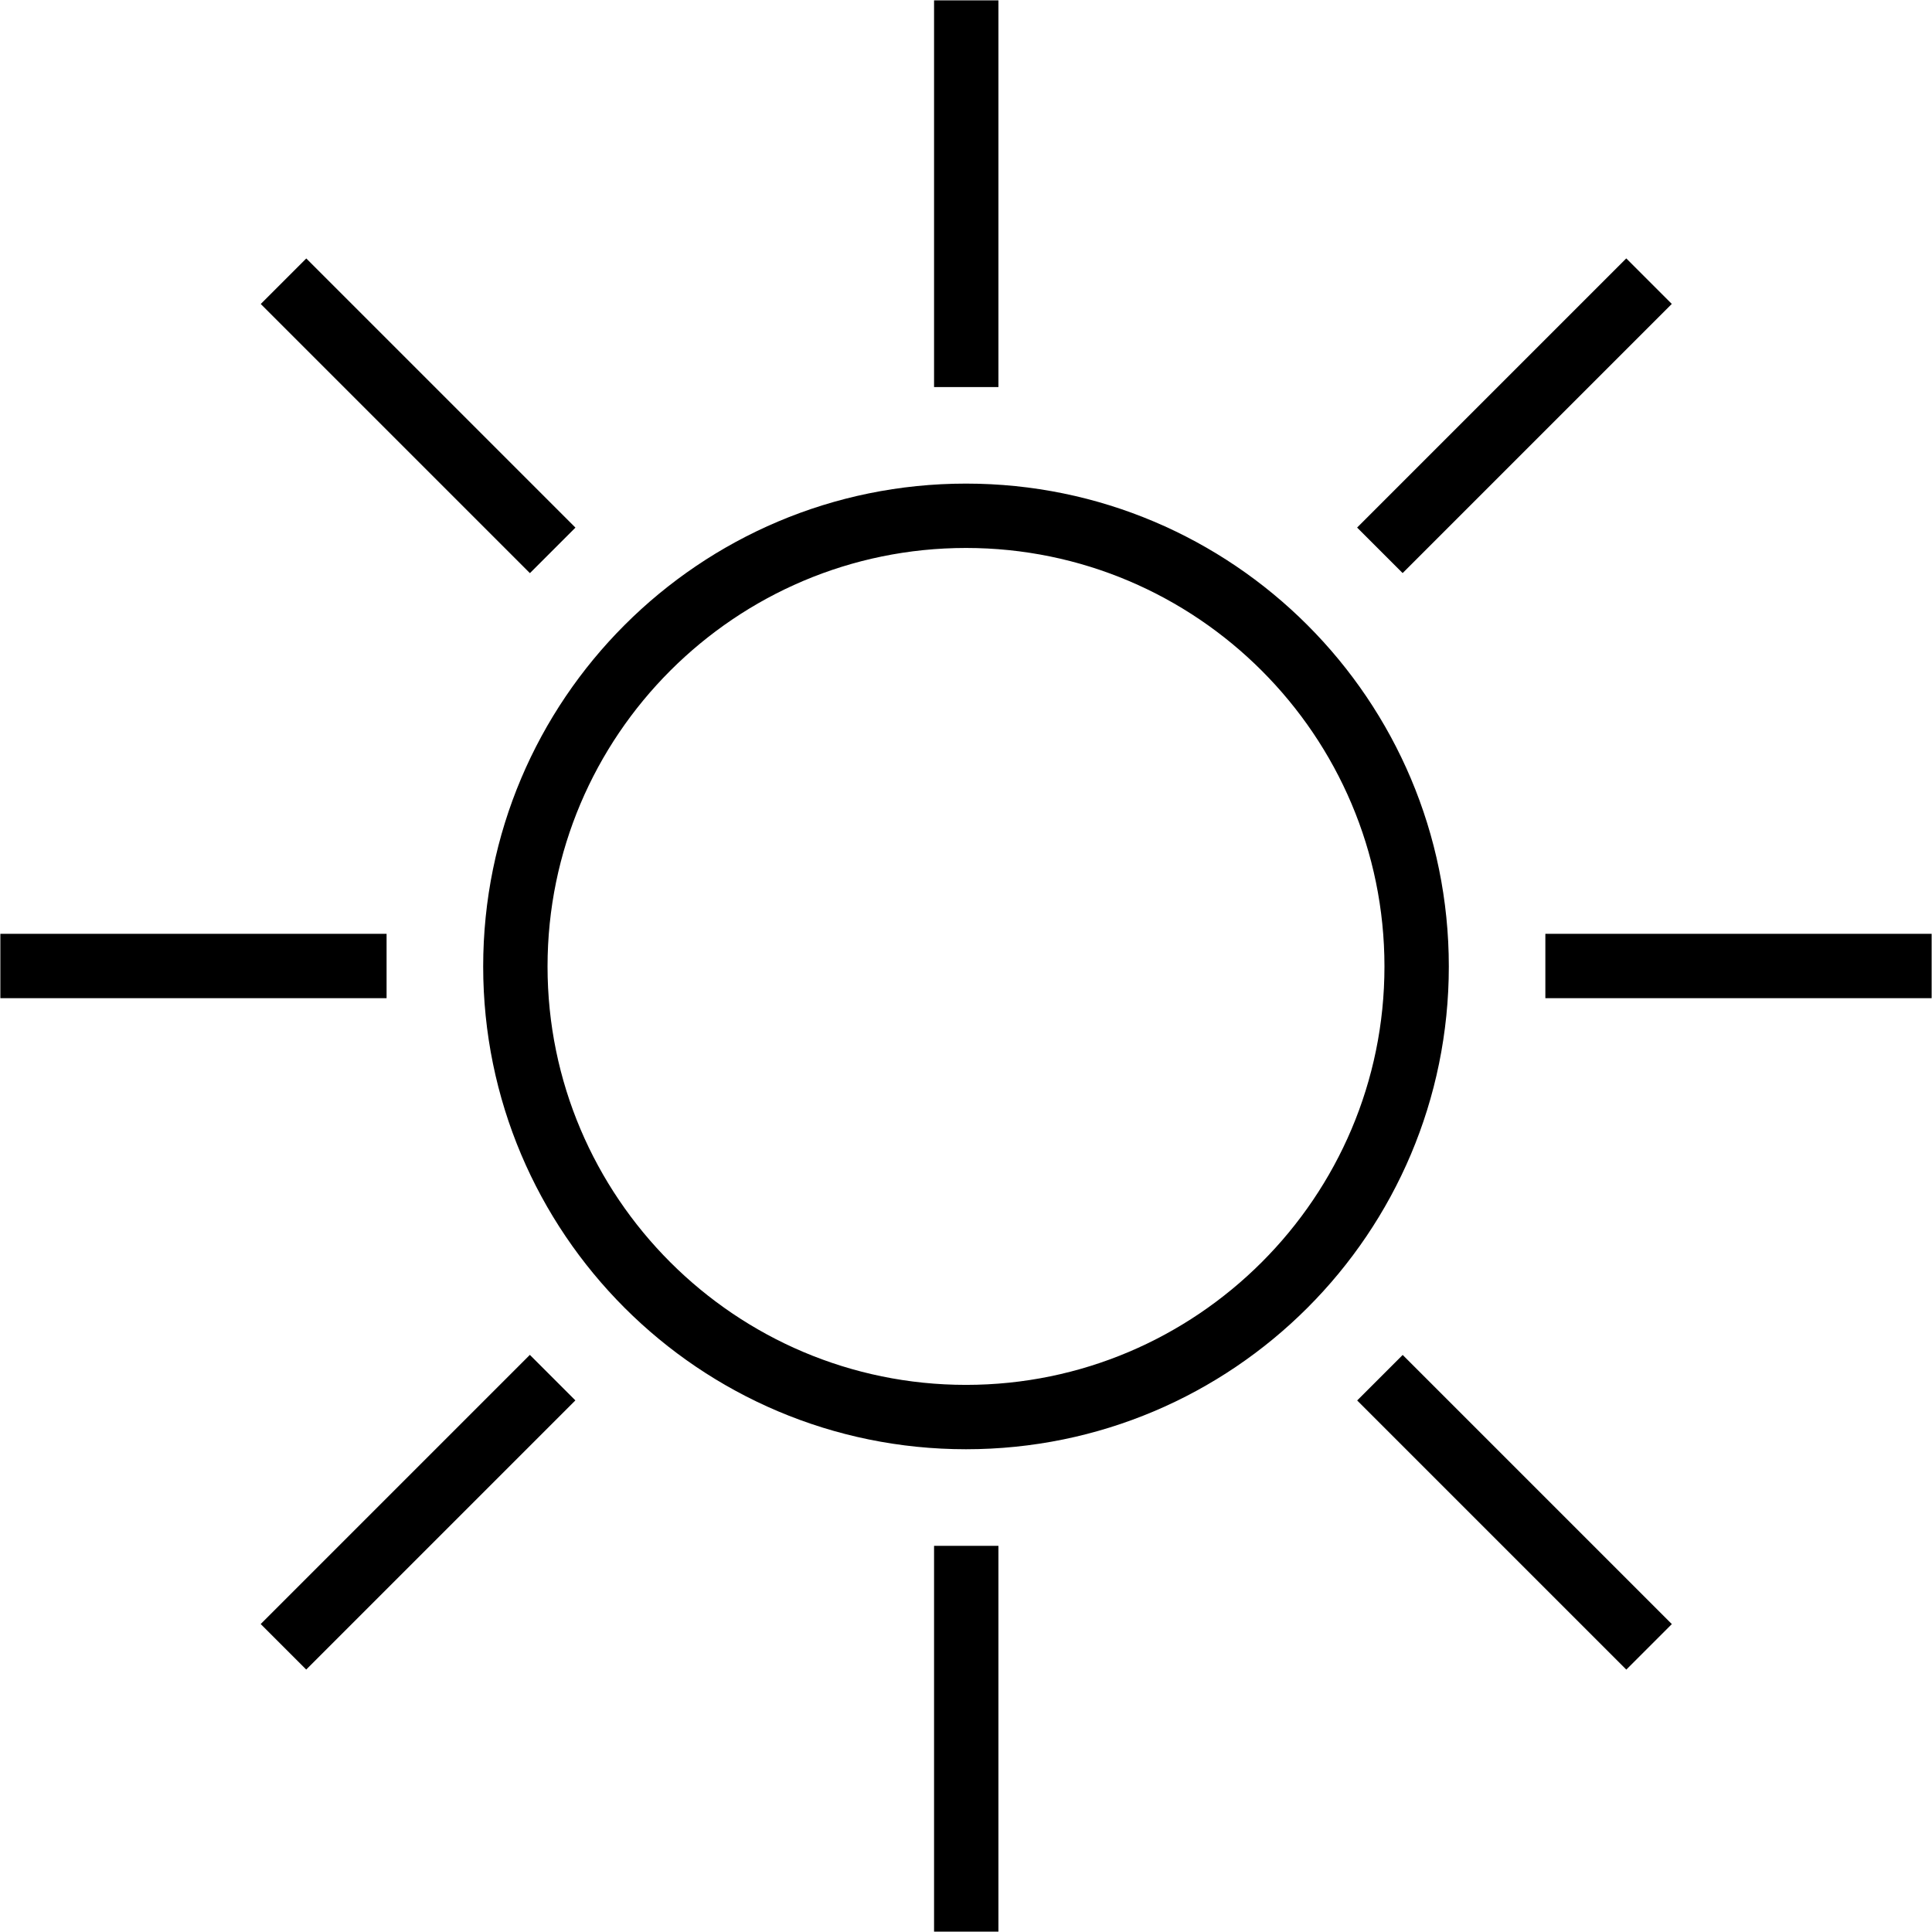
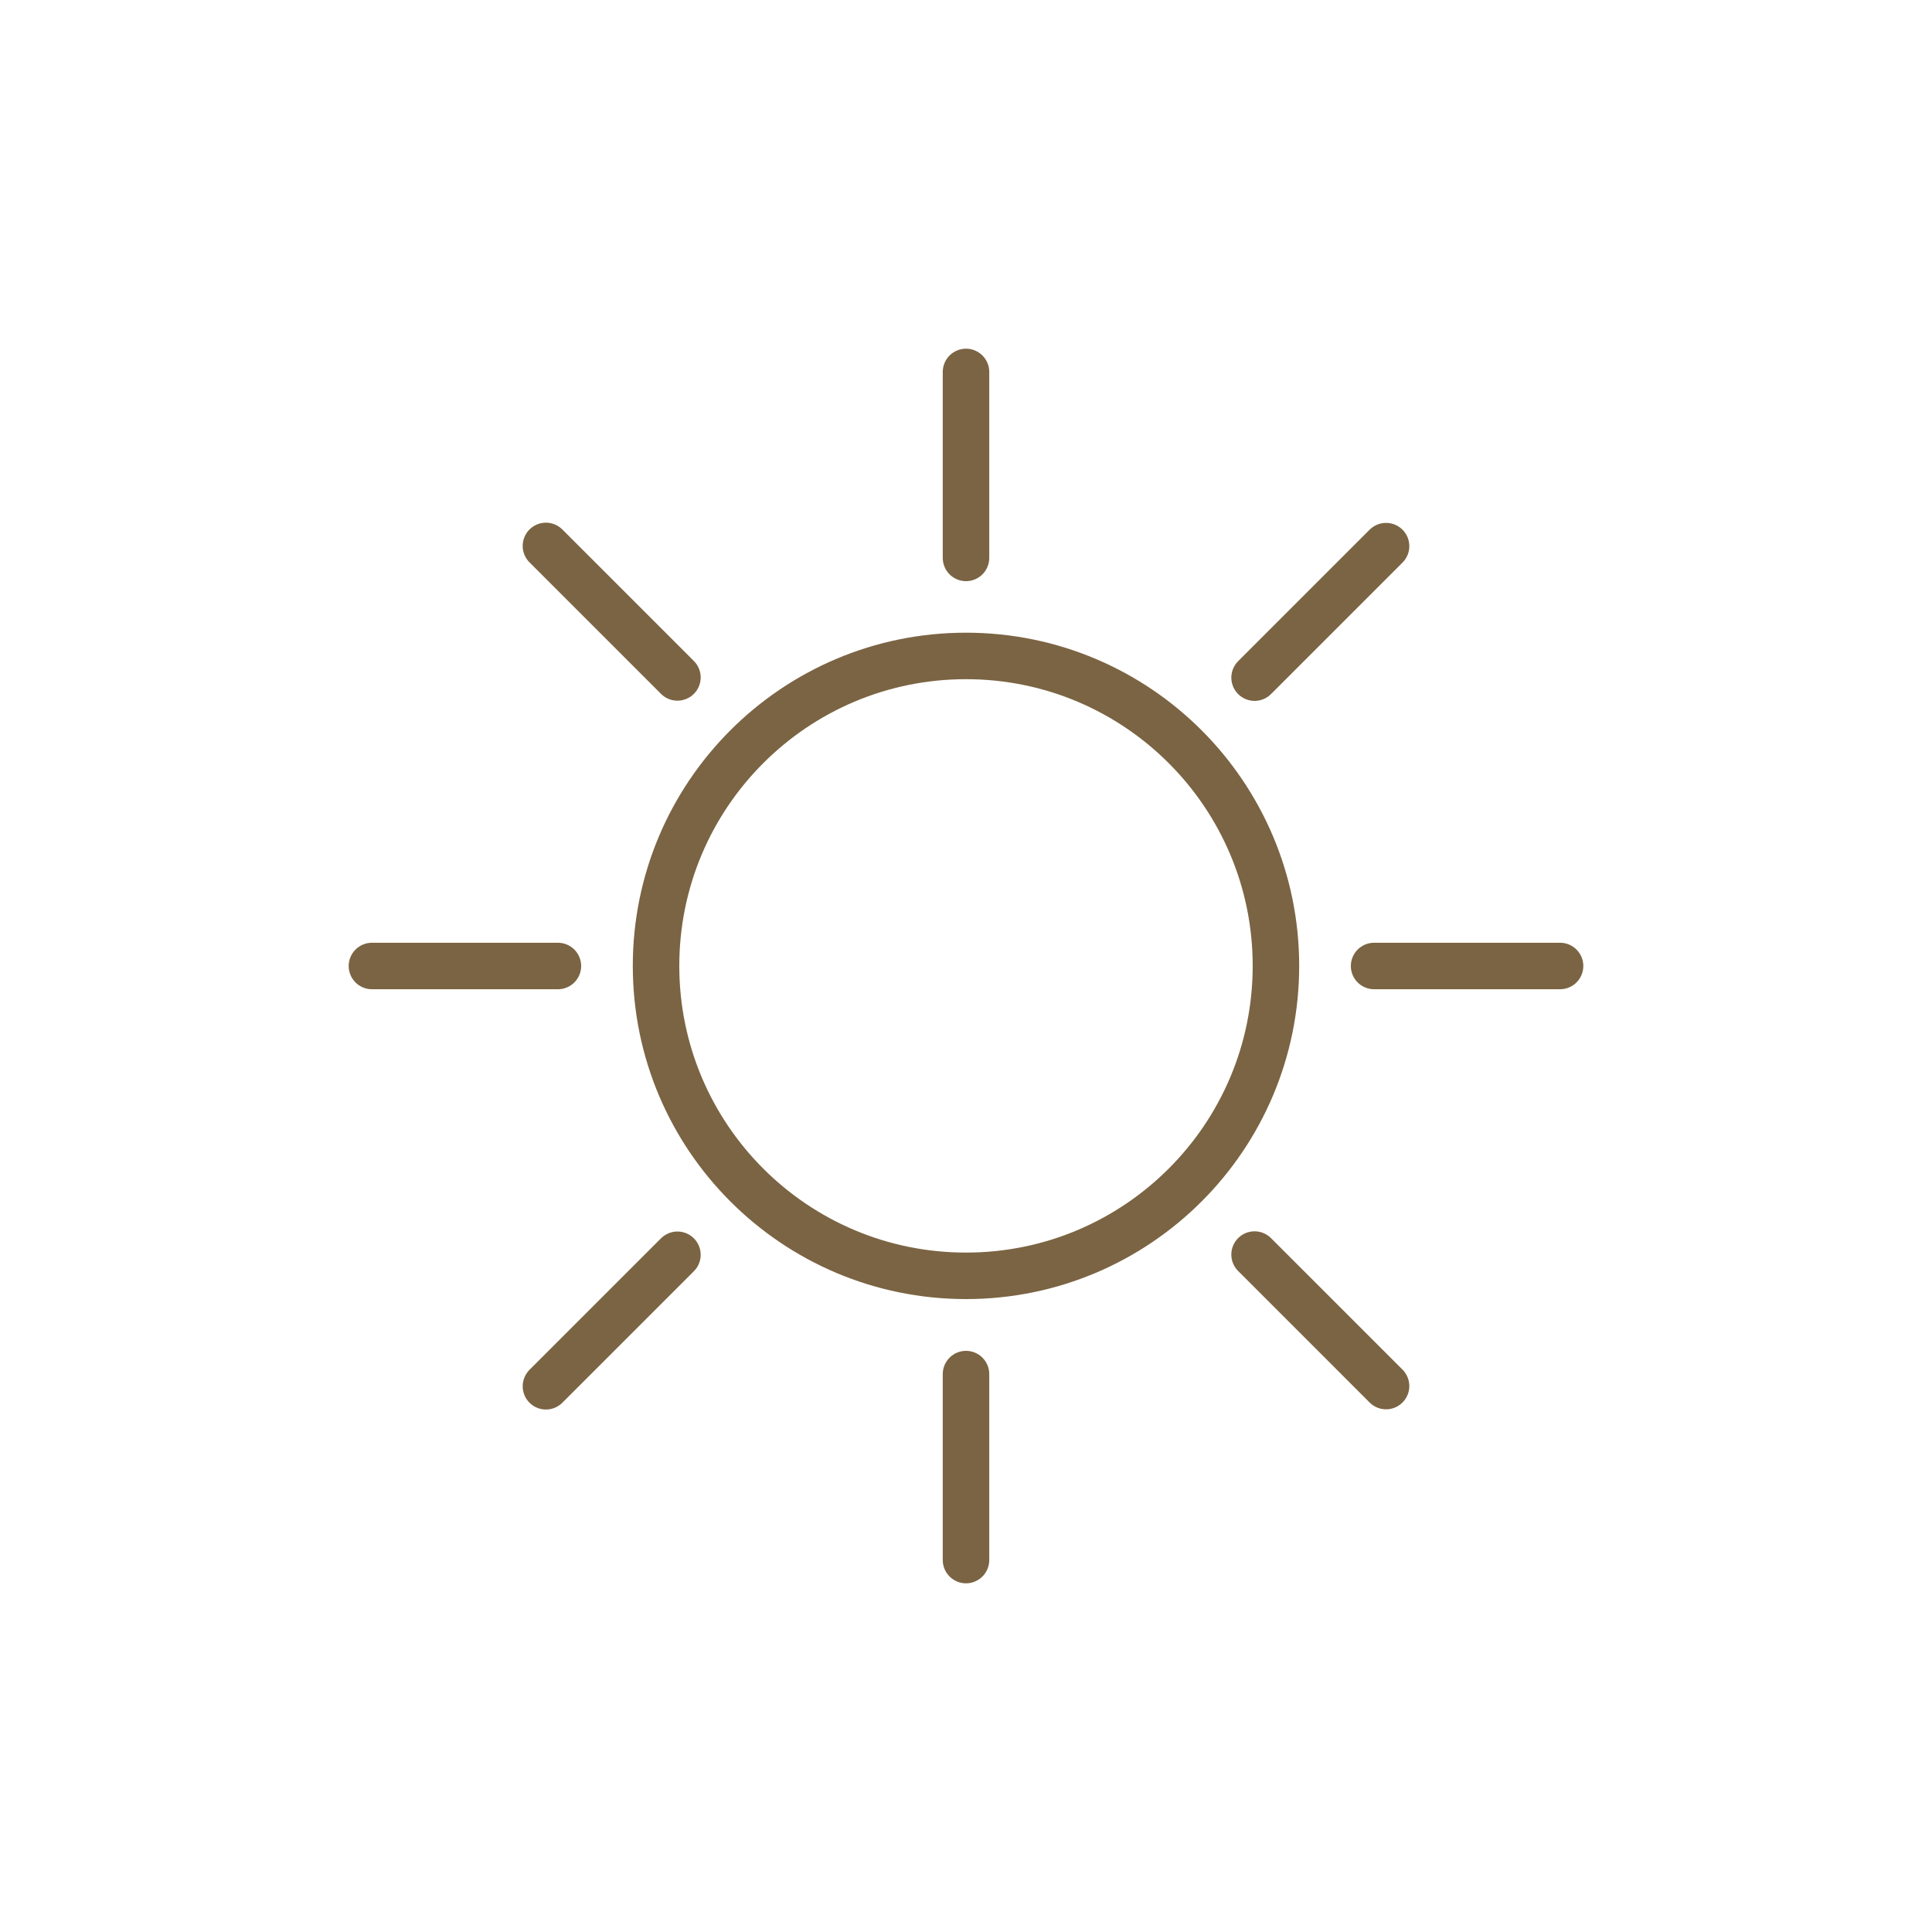
- <svg xmlns="http://www.w3.org/2000/svg" width="32px" height="32px" viewBox="0 0 32 32" version="1.1">
-   <g id="icomoon-ignore">
- </g>
-   <path d="M16 8.010c-4.417 0-7.997 3.581-7.997 7.998 0 4.415 3.58 7.996 7.997 7.996s7.997-3.58 7.997-7.996c0-4.416-3.58-7.998-7.997-7.998zM16 22.938c-3.821 0-6.931-3.109-6.931-6.93 0-3.822 3.109-6.932 6.931-6.932s6.931 3.11 6.931 6.932c0 3.821-3.109 6.93-6.931 6.93z" fill="#000000" />
-   <path d="M15.471 0.006h1.066v6.405h-1.066v-6.405z" fill="#000000" />
-   <path d="M15.471 25.604h1.066v6.39h-1.066v-6.39z" fill="#000000" />
-   <path d="M0.006 15.467h6.397v1.066h-6.397v-1.066z" fill="#000000" />
-   <path d="M25.596 15.467h6.398v1.066h-6.398v-1.066z" fill="#000000" />
-   <path d="M26.936 4.28l0.754 0.754-4.458 4.458-0.754-0.754 4.458-4.458z" fill="#000000" />
-   <path d="M5.072 27.653l-0.754-0.754 4.458-4.458 0.754 0.754-4.458 4.458z" fill="#000000" />
-   <path d="M5.073 4.281l4.458 4.458-0.754 0.754-4.458-4.458 0.754-0.754z" fill="#000000" />
-   <path d="M26.937 27.654l-4.458-4.458 0.754-0.754 4.458 4.458-0.754 0.754z" fill="#000000" />
+ <svg xmlns="http://www.w3.org/2000/svg" width="100%" height="100%" viewBox="0 0 374 374" version="1.1" xml:space="preserve" style="fill-rule:evenodd;clip-rule:evenodd;stroke-linecap:round;stroke-linejoin:round;stroke-miterlimit:1.5;">
+   <g transform="matrix(1,0,0,1,-427,-7860)">
+     <g id="Sun-Icon" transform="matrix(1,0,0,1,427,0)">
+       <rect x="0" y="7860" width="374" height="374" style="fill:none;" />
+       <g>
+         <g transform="matrix(0.356436,0,0,0.356436,208.97,5143.65)">
+           <path d="M160,8145.5L261,8145.5" style="fill:none;stroke:rgb(123,100,67);stroke-width:25.25px;" />
+         </g>
+         <g transform="matrix(0.356436,0,0,0.356436,14.9703,5143.65)">
+           <path d="M160,8145.5L261,8145.5" style="fill:none;stroke:rgb(123,100,67);stroke-width:25.25px;" />
+         </g>
+       </g>
+       <g transform="matrix(0.707107,0.707107,-0.707107,0.707107,5744.86,2224.68)">
+         <g transform="matrix(0.356436,0,0,0.356436,208.97,5143.65)">
+           <path d="M160,8145.5L261,8145.5" style="fill:none;stroke:rgb(123,100,67);stroke-width:25.25px;" />
+         </g>
+         <g transform="matrix(0.356436,0,0,0.356436,14.9703,5143.65)">
+           <path d="M160,8145.5L261,8145.5" style="fill:none;stroke:rgb(123,100,67);stroke-width:25.25px;" />
+         </g>
+       </g>
+       <g transform="matrix(0,1,-1,0,8234,7860)">
+         <g transform="matrix(0.356436,0,0,0.356436,208.97,5143.65)">
+           <path d="M160,8145.5L261,8145.5" style="fill:none;stroke:rgb(123,100,67);stroke-width:25.25px;" />
+         </g>
+         <g transform="matrix(0.356436,0,0,0.356436,14.9703,5143.65)">
+           <path d="M160,8145.5L261,8145.5" style="fill:none;stroke:rgb(123,100,67);stroke-width:25.25px;" />
+         </g>
+       </g>
+       <g transform="matrix(-0.707107,0.707107,-0.707107,-0.707107,6009.32,13604.9)">
+         <g transform="matrix(0.356436,0,0,0.356436,208.97,5143.65)">
+           <path d="M160,8145.5L261,8145.5" style="fill:none;stroke:rgb(123,100,67);stroke-width:25.25px;" />
+         </g>
+         <g transform="matrix(0.356436,0,0,0.356436,14.9703,5143.65)">
+           <path d="M160,8145.5L261,8145.5" style="fill:none;stroke:rgb(123,100,67);stroke-width:25.25px;" />
+         </g>
+       </g>
+       <g transform="matrix(1.03448,0,0,1.03448,-445.069,-269.207)">
+         <circle cx="611" cy="8039" r="58" style="fill:none;stroke:rgb(123,100,67);stroke-width:8.7px;" />
+       </g>
+     </g>
+   </g>
</svg>
